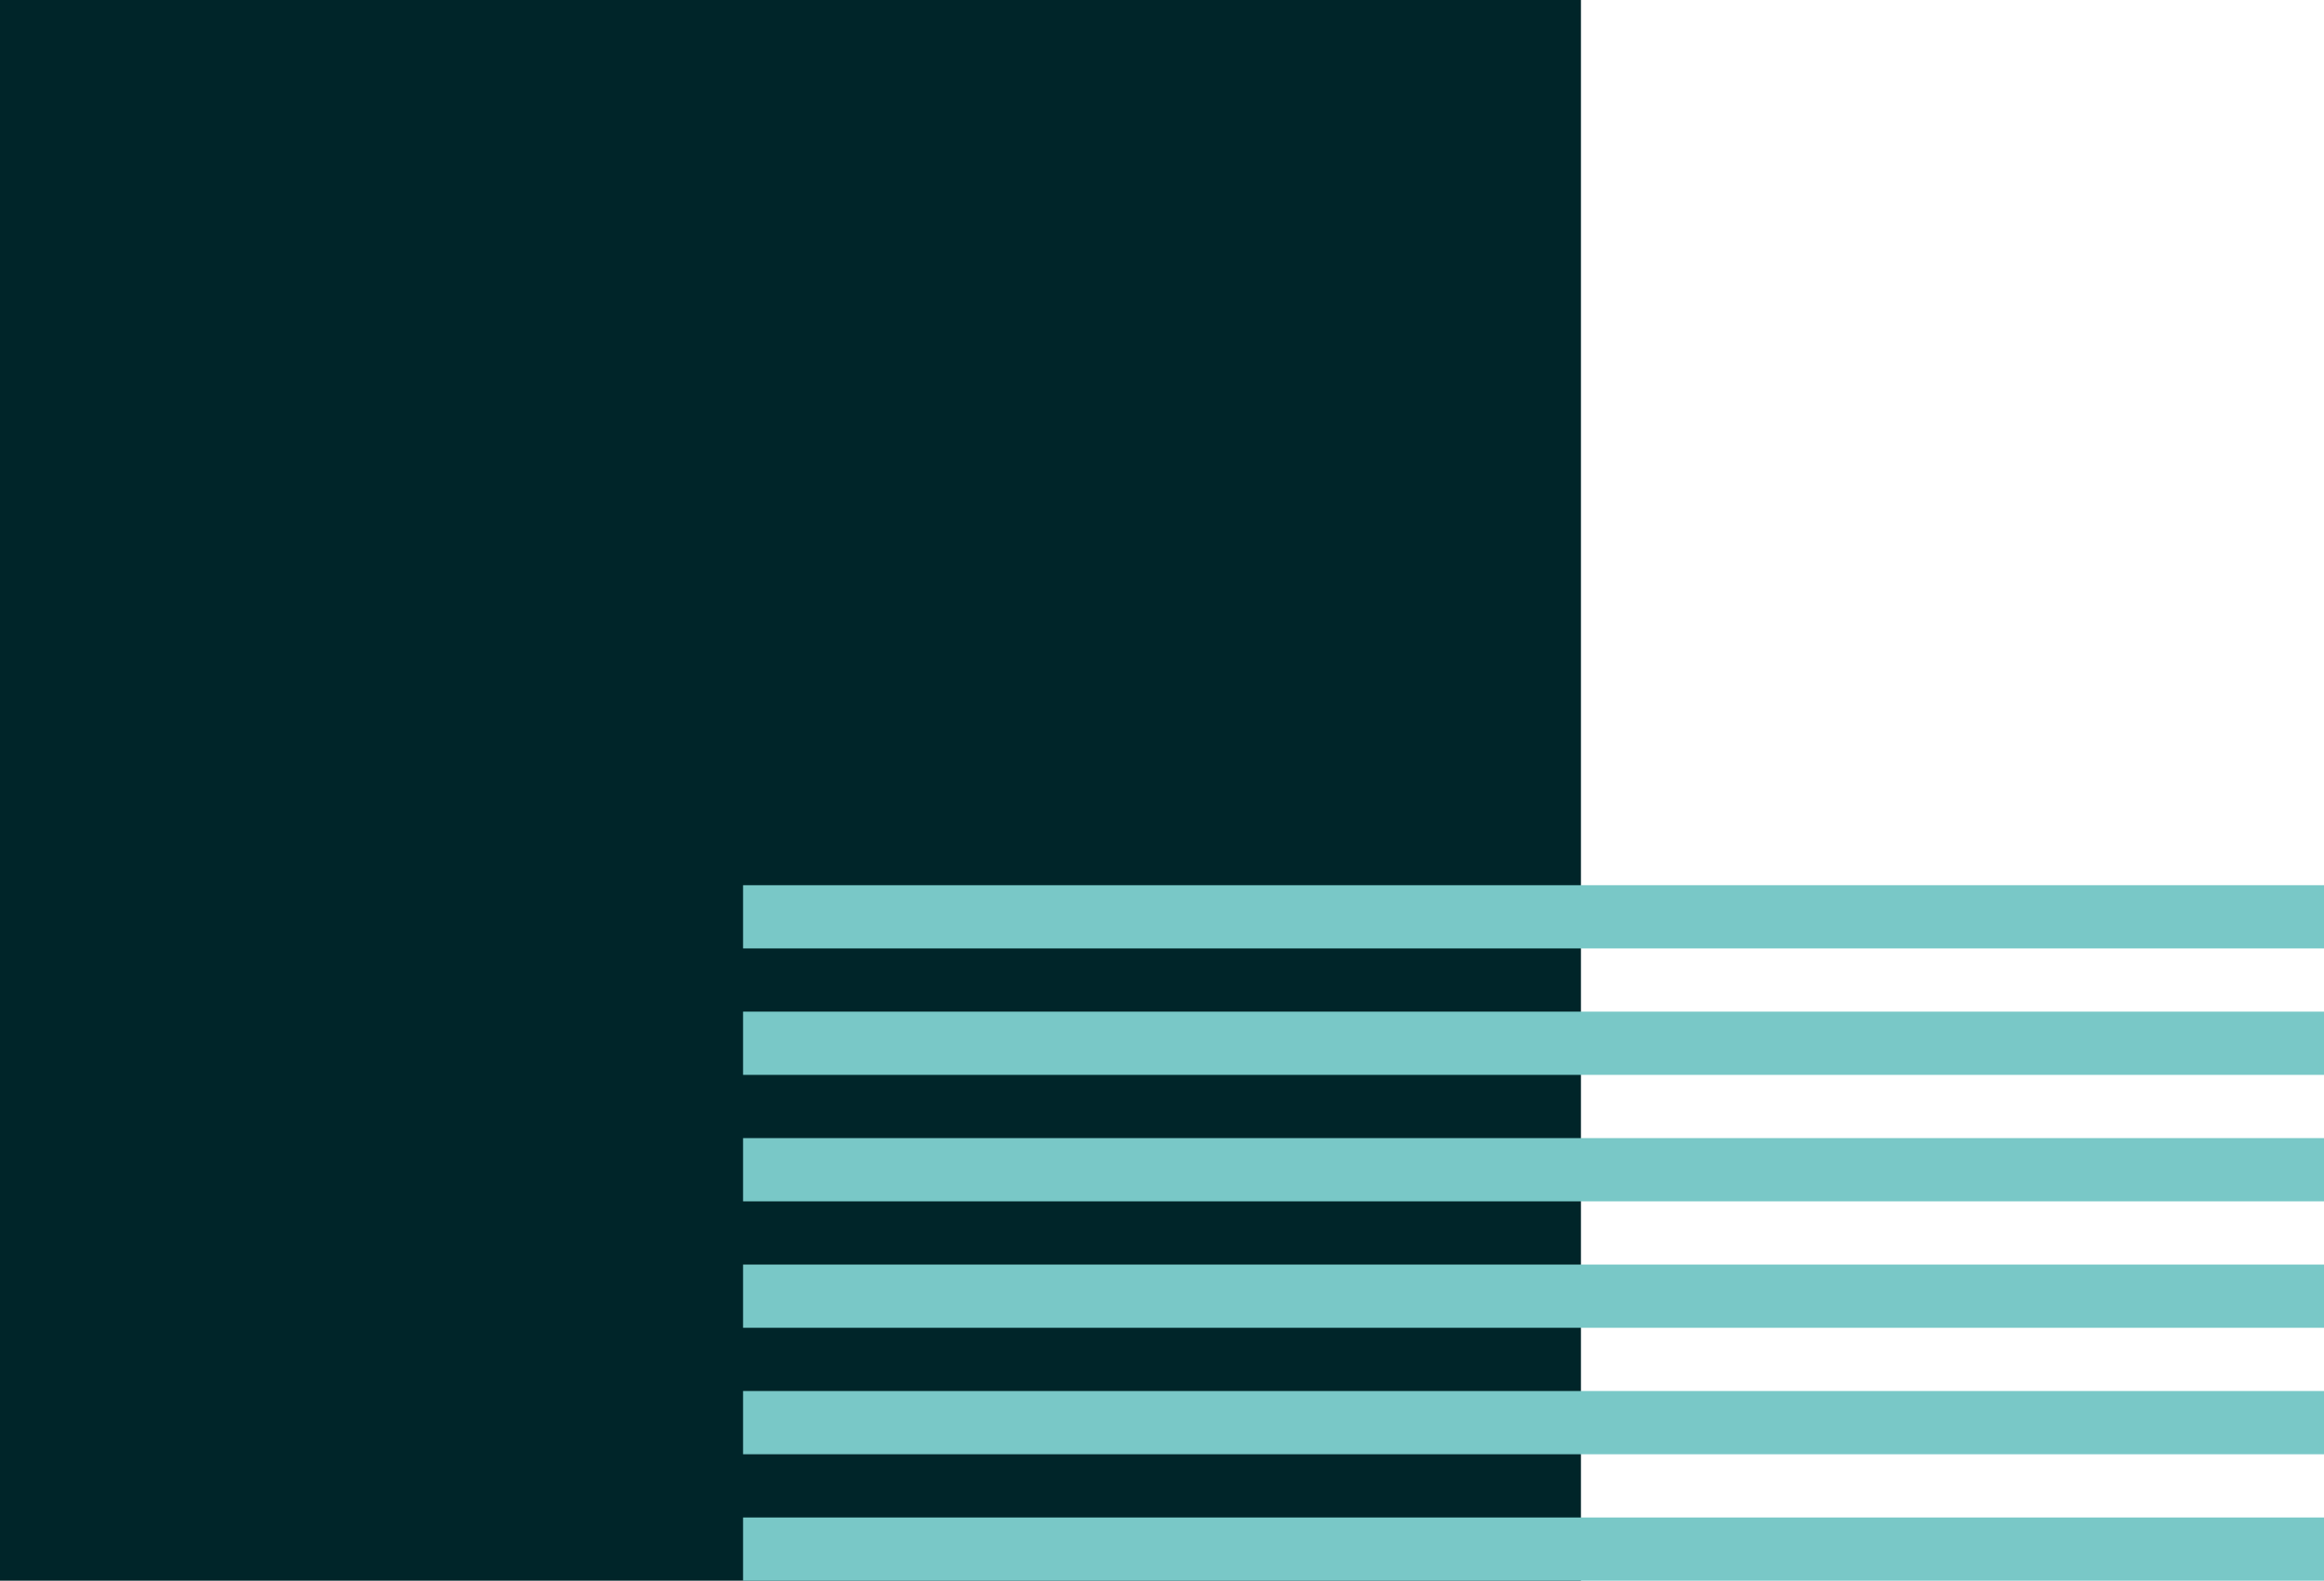
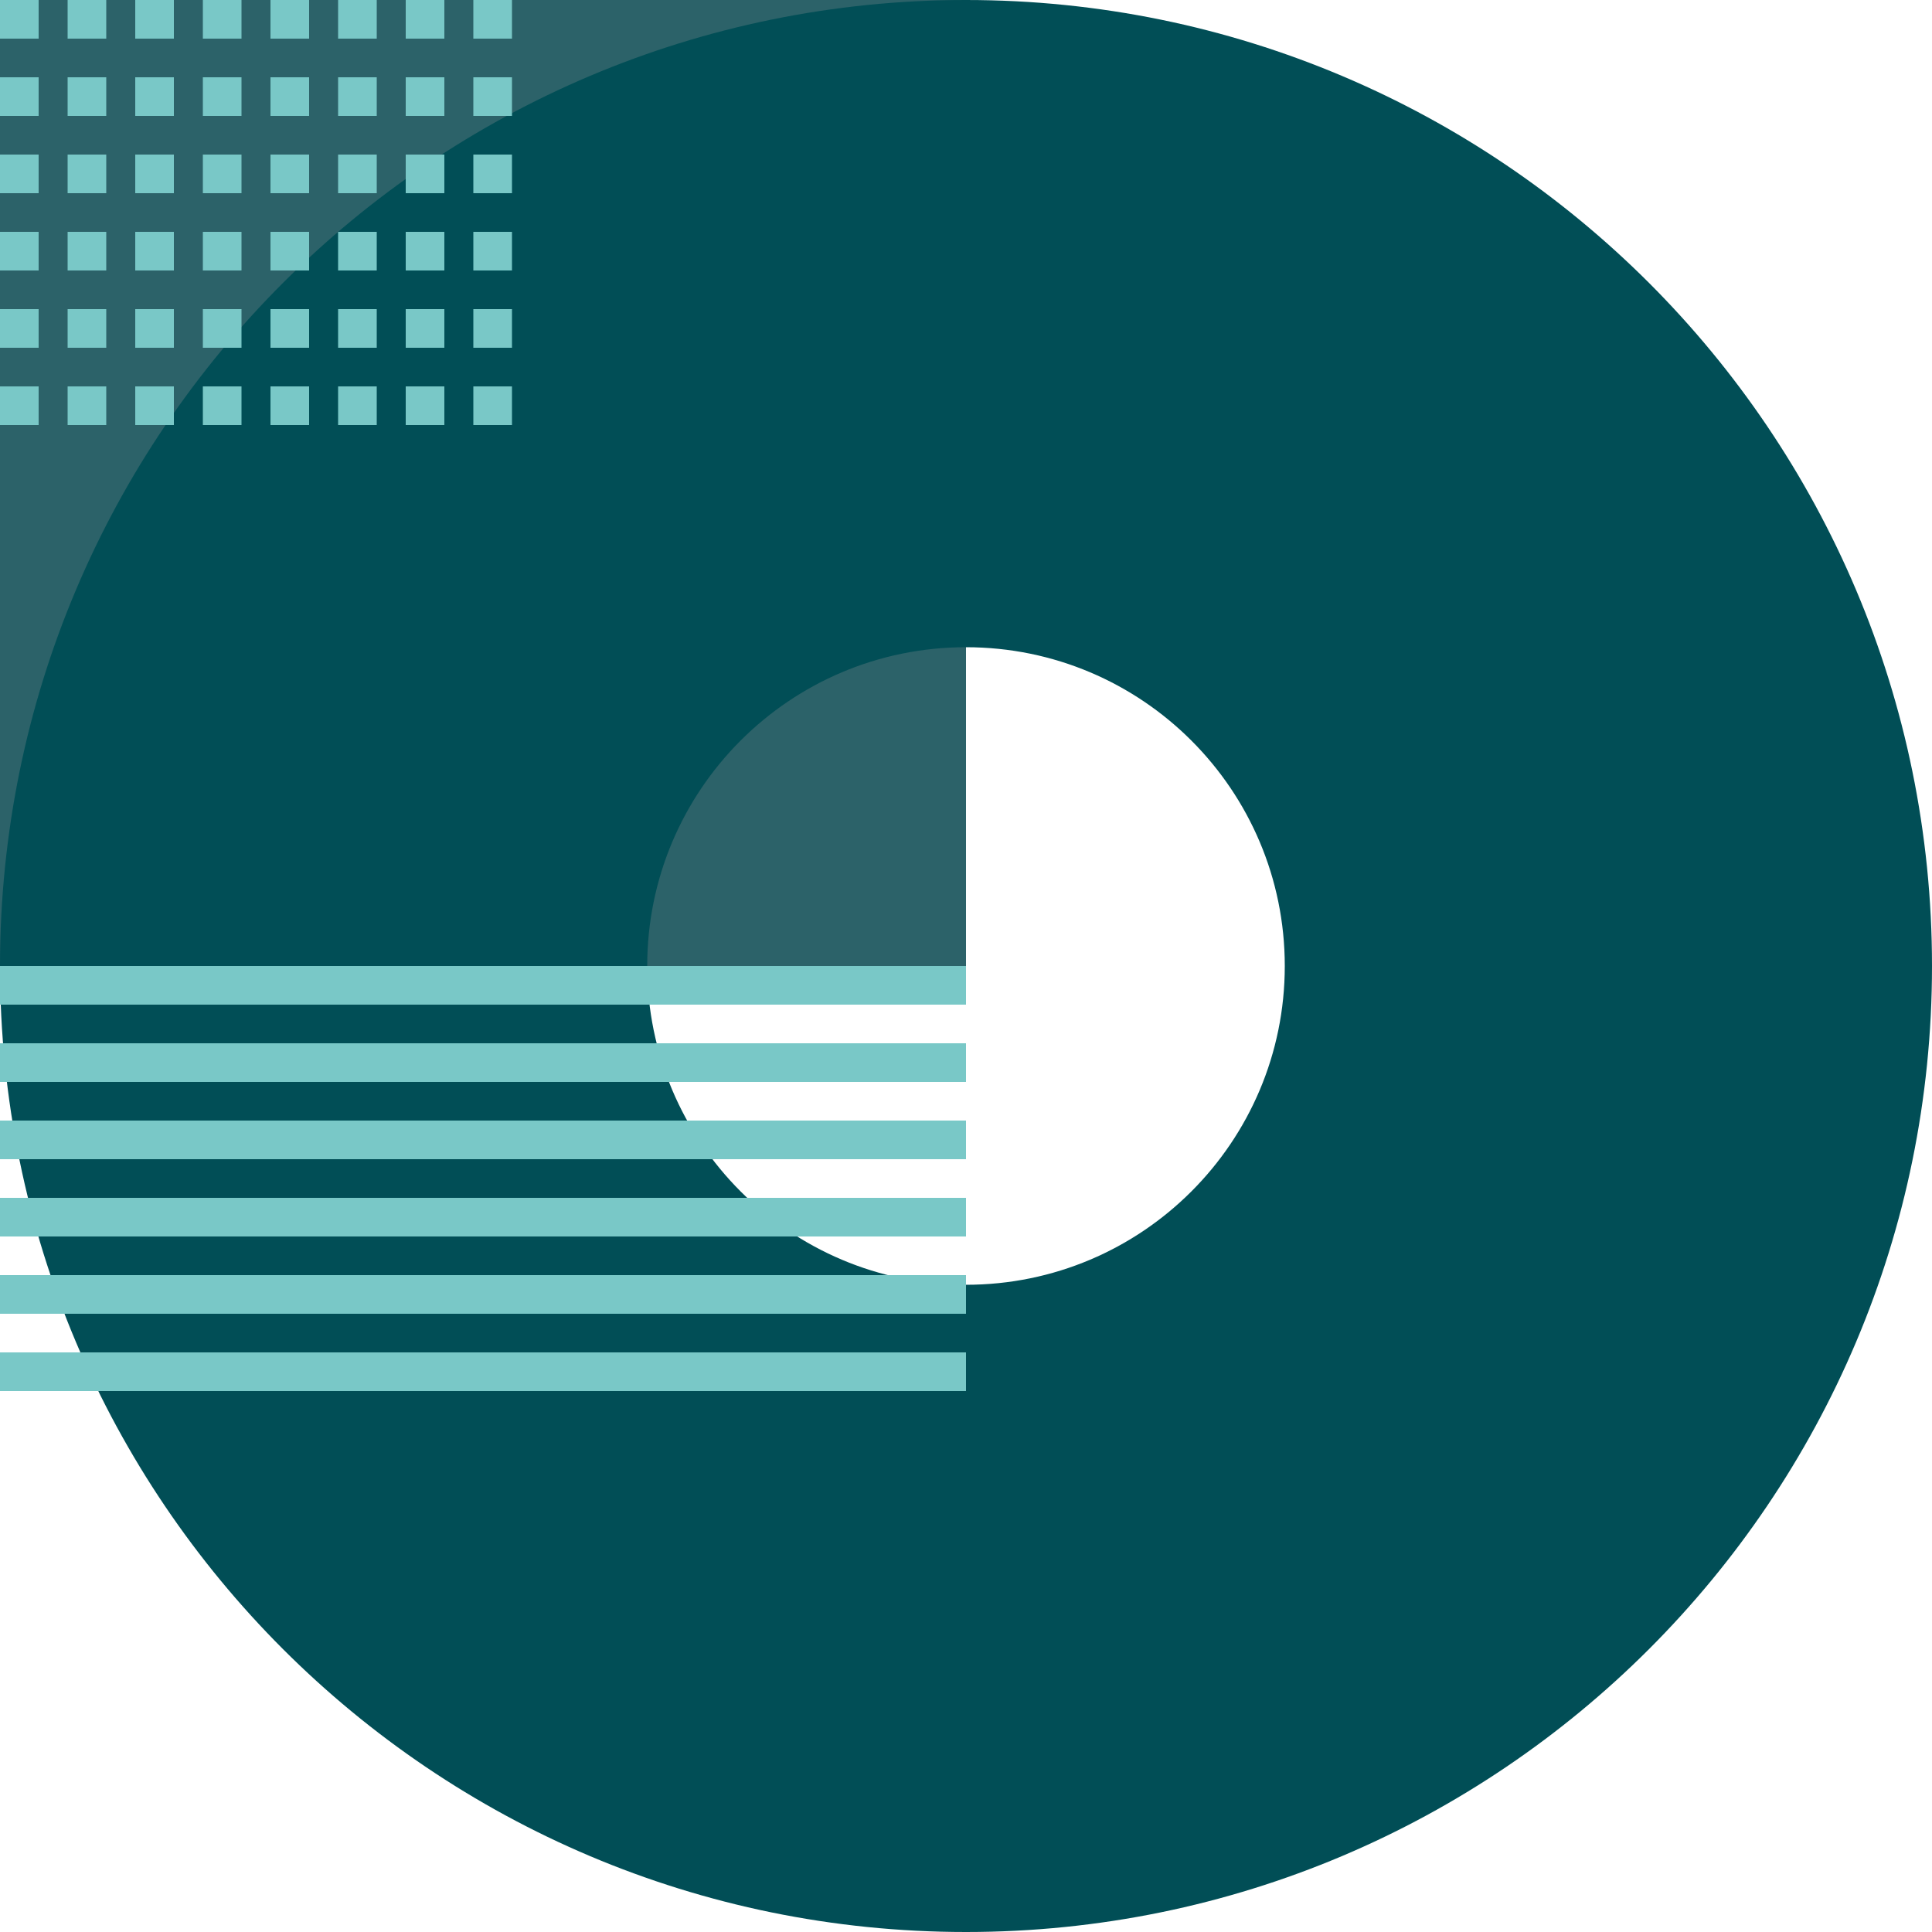
- <svg xmlns="http://www.w3.org/2000/svg" width="147" height="100" viewBox="0 0 147 100" fill="none">
-   <g id="reviews-bg-left">
-     <rect id="Rectangle" width="100" height="100" transform="matrix(1 0 0 -1 0 100)" fill="#002529" />
-     <path id="Combined Shape" fill-rule="evenodd" clip-rule="evenodd" d="M47 56H147V60H47V56ZM47 64H147V68H47V64ZM147 72H47V76H147V72ZM47 80H147V84H47V80ZM147 88H47V92H147V88ZM47 96H147V100H47V96Z" fill="#79C8C7" />
+ <svg xmlns="http://www.w3.org/2000/svg" width="200" height="200">
+   <g fill="none" fill-rule="evenodd">
+     <path fill="#2C6269" d="M100 100H0V0h100z" />
+     <path fill="#014E56" d="M100 0c55.228 0 100 44.772 100 100s-44.772 100-100 100S0 155.228 0 100 44.772 0 100 0zm0 67c-18.225 0-33 14.775-33 33s14.775 33 33 33 33-14.775 33-33-14.775-33-33-33z" />
+     <path fill="#79C8C7" d="M100 140v4H0v-4h100zm0-8v4H0v-4h100zm0-8v4H0v-4h100zm0-8v4H0v-4h100zm0-8v4H0v-4h100zm0-8v4H0v-4h100zM4 40v4H0v-4h4zm7 0v4H7v-4h4zm7 0v4h-4v-4h4zm7 0v4h-4v-4h4zm7 0v4h-4v-4h4zm7 0v4h-4v-4h4zm7 0v4h-4v-4h4zm7 0v4h-4v-4h4zM4 32v4H0v-4h4zm7 0v4H7v-4h4zm7 0v4h-4v-4h4zm7 0v4h-4v-4h4zm7 0v4h-4v-4h4zm7 0v4h-4v-4h4zm7 0v4h-4v-4h4zm7 0v4h-4v-4h4zM4 24v4H0v-4h4zm7 0v4H7v-4h4zm7 0v4h-4v-4h4zm7 0v4h-4v-4h4zm7 0v4h-4v-4h4zm7 0v4h-4v-4h4zm7 0v4h-4v-4h4zm7 0v4h-4v-4h4zm-35-8v4h-4v-4h4zm14 0v4h-4v-4h4zm-7 0v4h-4v-4h4zm21 0v4h-4v-4h4zm-7 0v4h-4v-4h4zM4 16v4H0v-4h4zm7 0v4H7v-4h4zm42 0v4h-4v-4h4zM4 8v4H0V8h4zm7 0v4H7V8h4zm7 0v4h-4V8h4zm7 0v4h-4V8h4zm7 0v4h-4V8h4zm7 0v4h-4V8h4zm7 0v4h-4V8h4zm7 0v4h-4V8h4zM4 0v4H0V0h4zm7 0v4H7V0h4zm7 0v4h-4V0h4zm7 0v4h-4V0h4zm7 0v4h-4V0h4zm7 0v4h-4V0h4zm7 0v4h-4V0h4zm7 0v4h-4V0h4z" />
  </g>
</svg>
